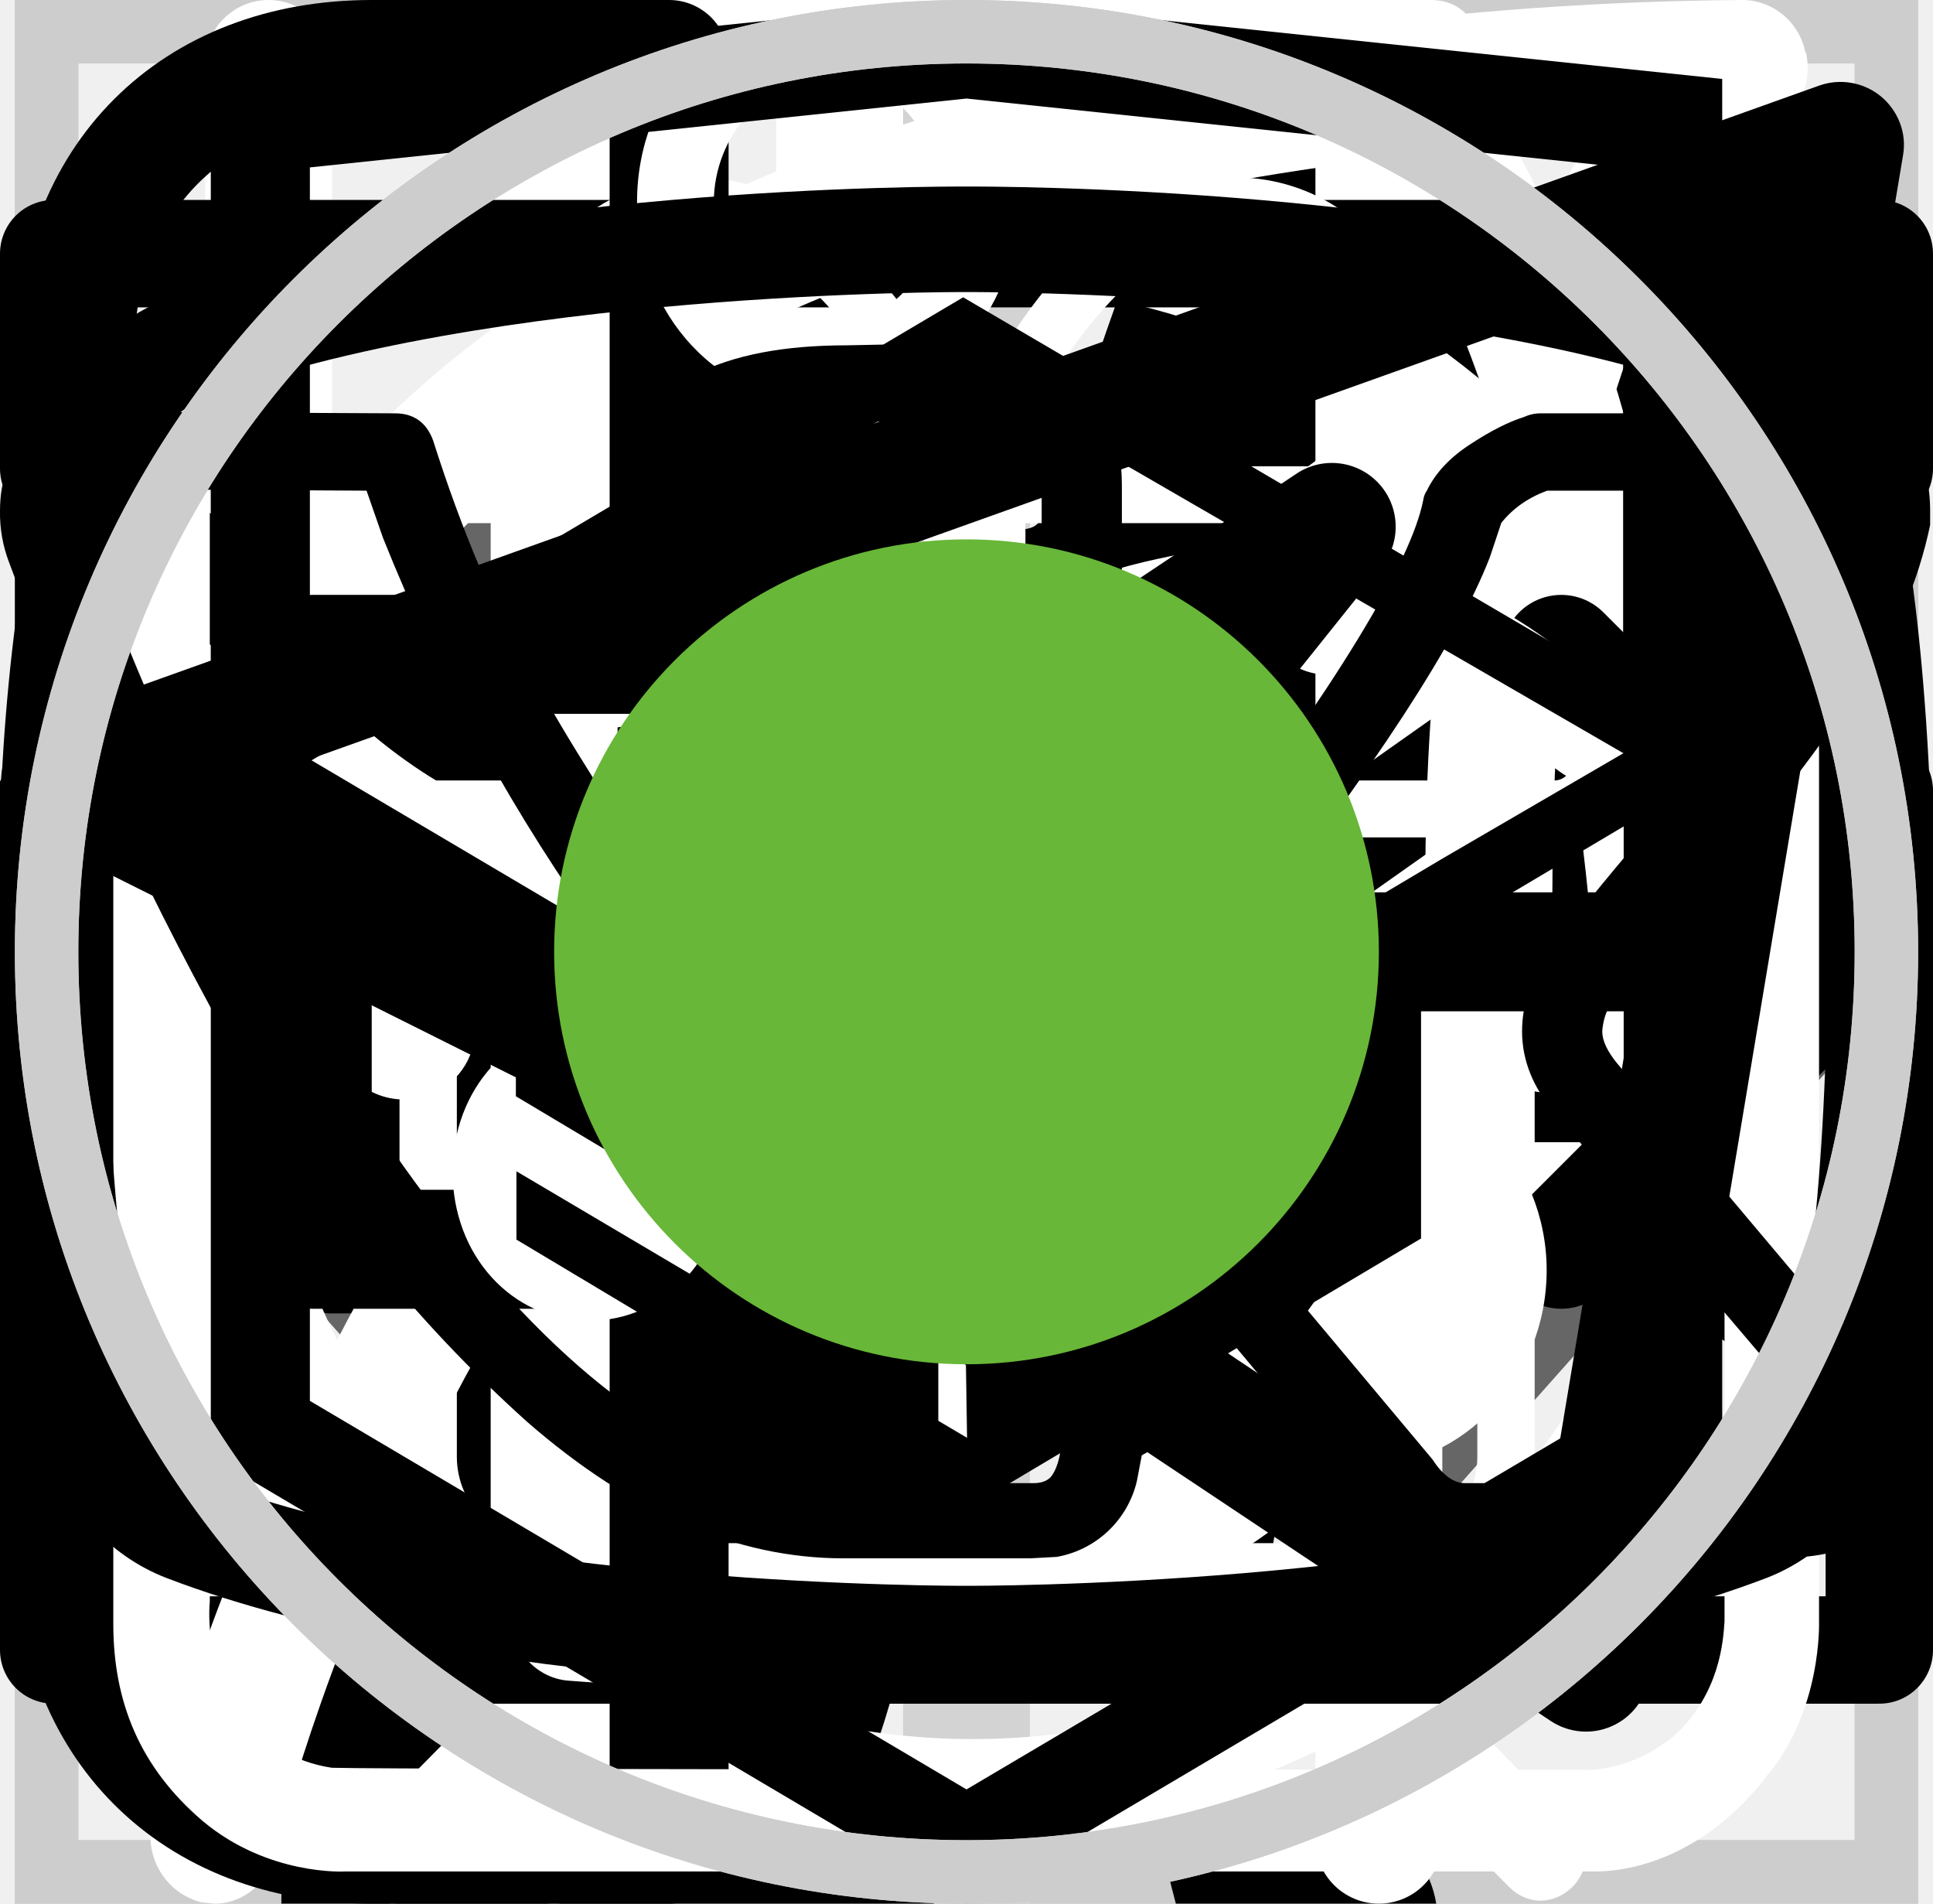
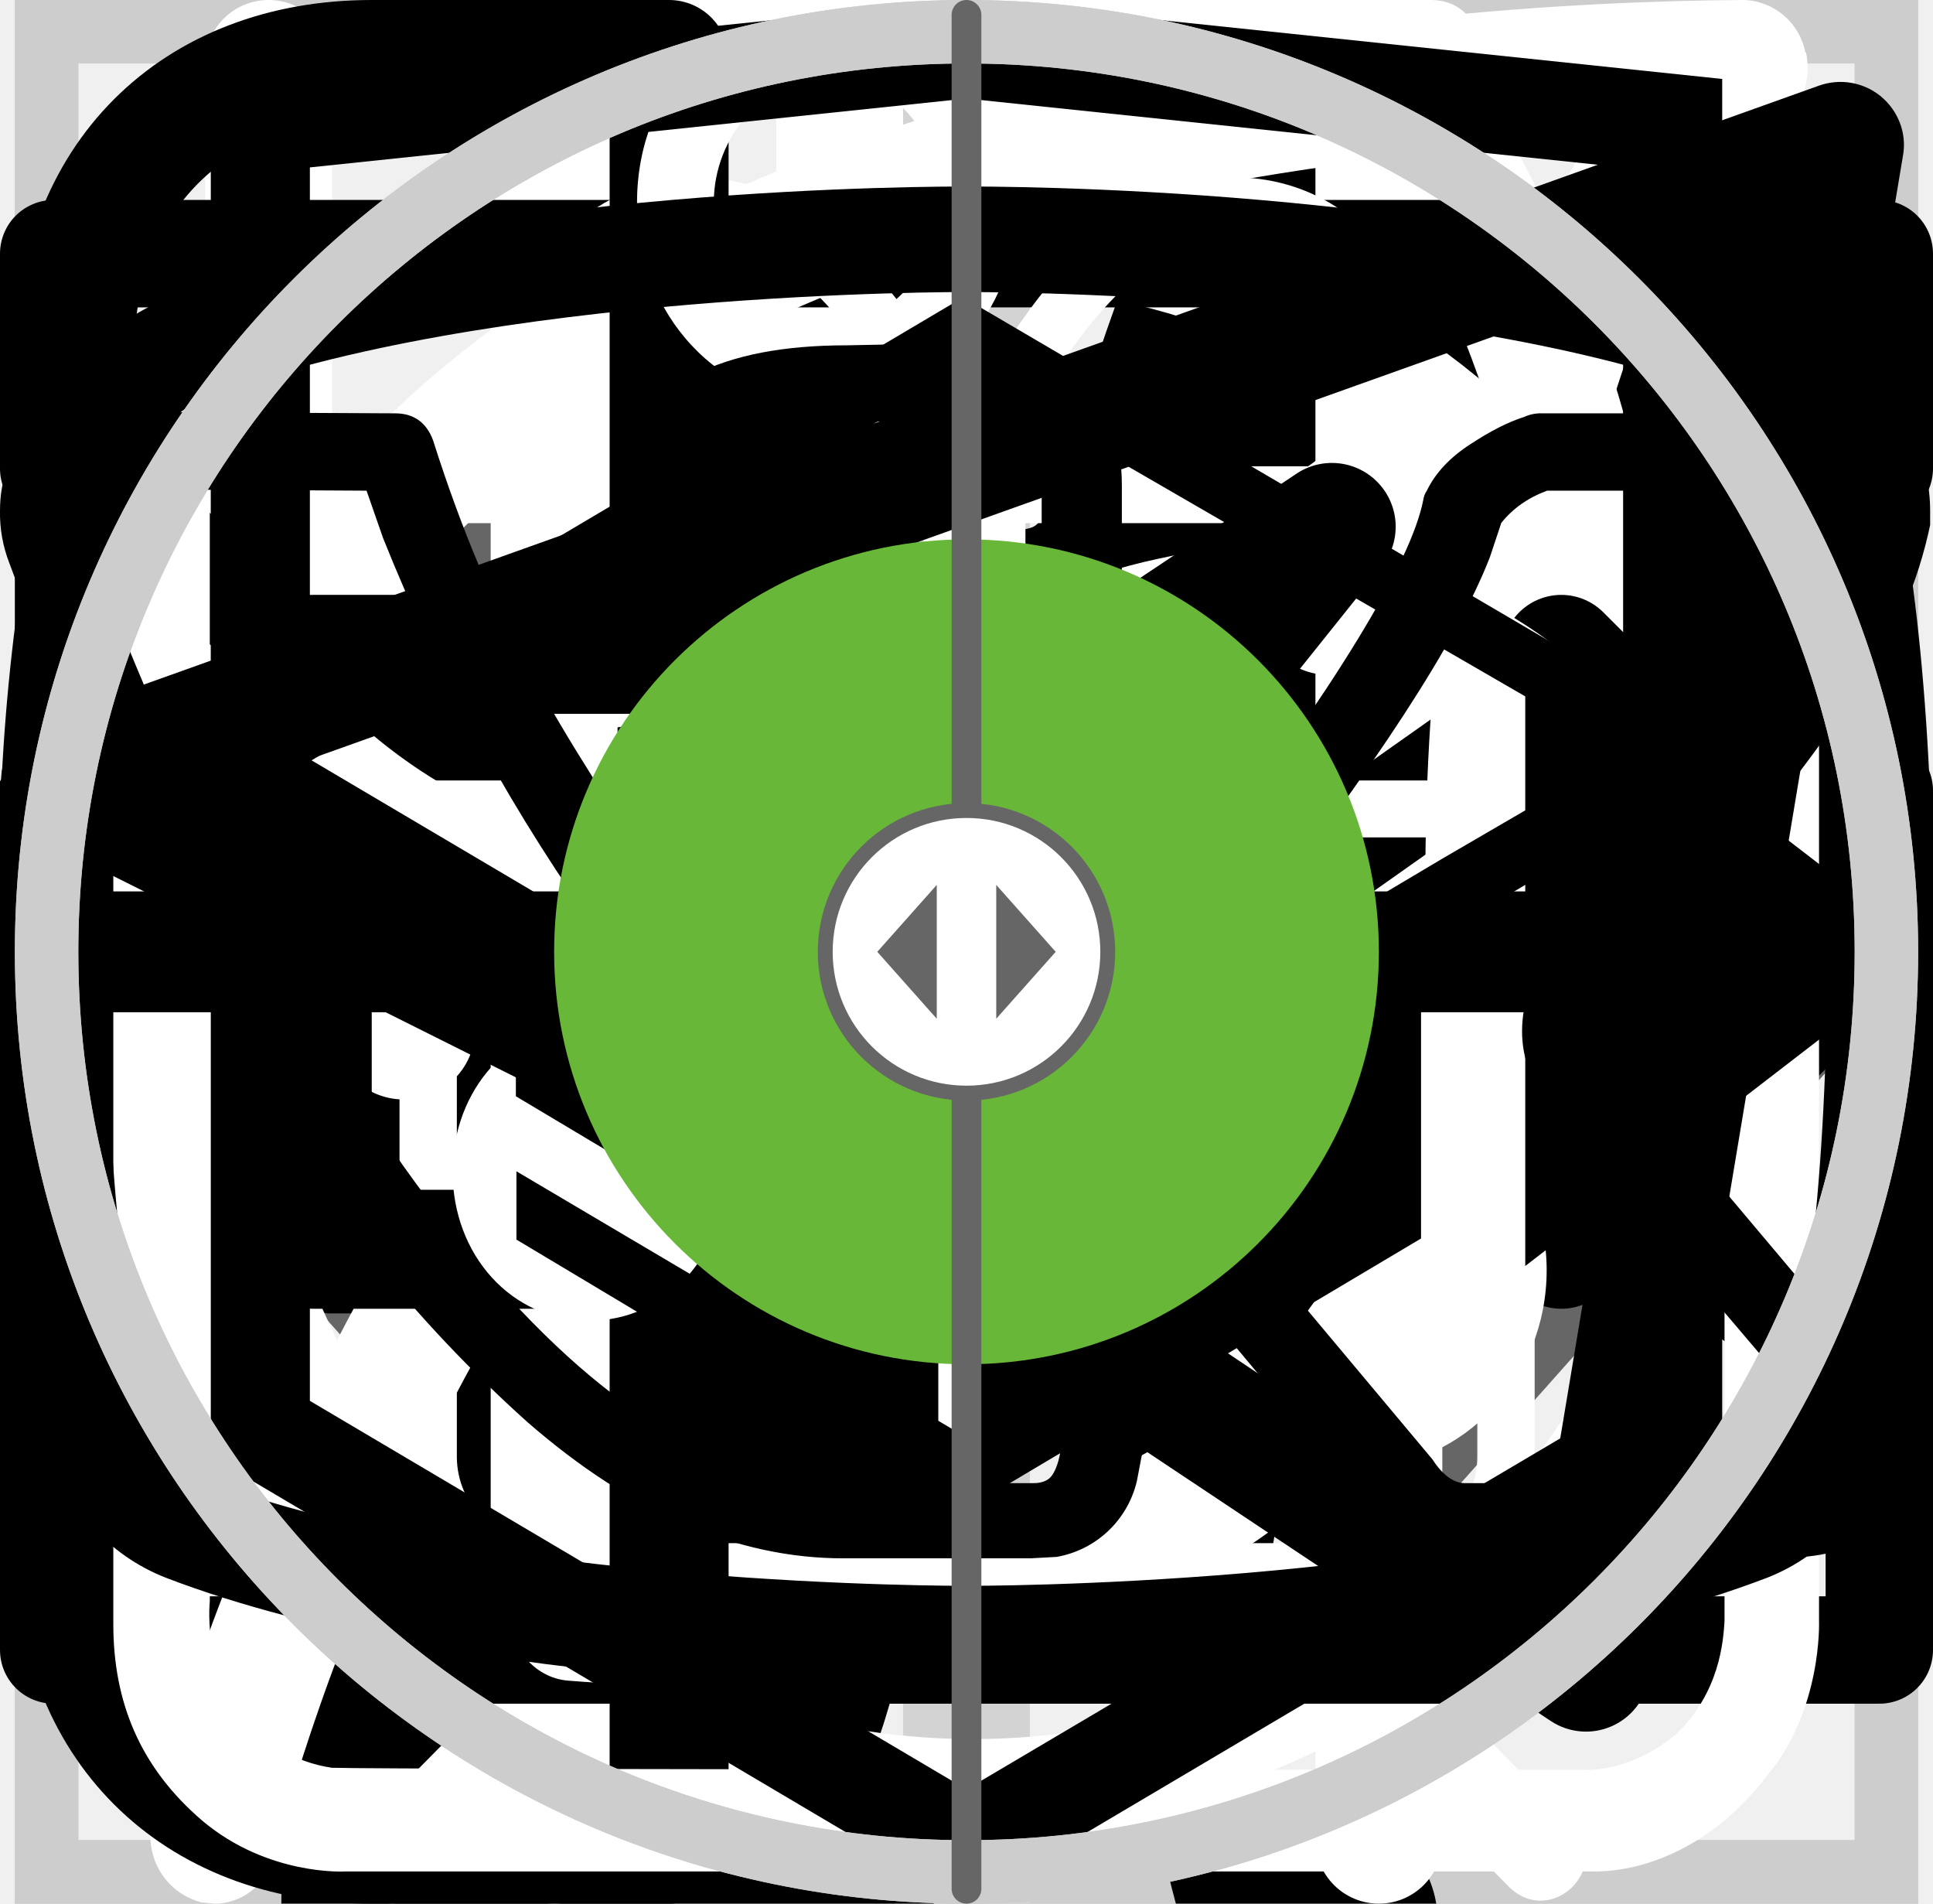
<svg xmlns="http://www.w3.org/2000/svg">
  <style>:root svg:not(:target){display:none}</style>
  <svg viewBox="0 0 30 30" fill="none" id="checkbox-active">
    <path stroke="#CDCDCD" d="M.5.5h29v29h-29z" />
    <path d="m13 19.72-5.7-6.45-1.05 1.19 6.75 7.63 11.25-12.72-1.05-1.28-10.2 11.63Z" fill="#68B738" />
  </svg>
  <svg viewBox="0 0 30 30" fill="none" id="checkbox">
    <path stroke="#CDCDCD" d="M.5.5h29v29h-29z" />
  </svg>
  <svg viewBox="0 0 32 12" fill="none" id="icon-arrow">
    <path stroke="#000" stroke-width="2" d="M0 6h18" />
    <path d="m24 6-6.75 5.2v-10.4l6.75 5.2Z" fill="#000" />
  </svg>
  <svg viewBox="0 0 30 30" fill="none" id="icon-button-more">
    <path stroke="#D3D3D3" stroke-width="2" d="M15 0v30m15-15h-30" />
  </svg>
  <svg viewBox="0 0 24 18" fill="none" id="icon-button">
    <path d="m8 0-8 9 8 9v-18Zm16 9-8-9v18l8-9Z" fill="#666" />
  </svg>
  <svg viewBox="0 0 67 28" fill="none" id="icon-cat-pro">
    <g clip-path="url(#icon-cat-pro_0)">
      <path d="M60.56 2.88a7.6 7.6 0 0 1 2.25-2.3c.5-.35.8-.35 1.1.3.4.95.75 1.95.45 3a1.14 1.14 0 0 0 .2 1.05c.3.4.55.8.8 1.15a3.13 3.13 0 0 1 .45 3.1c-.18.5-.22 1.03-.1 1.55.1.5.1 1 0 1.5a1.87 1.87 0 0 1-1.35 1.6 2.6 2.6 0 0 0-1.6 1 .53.53 0 0 1-.45.25c-.6.1-2.1-1.25-2.1-1.85v-.3c.05-1.8-.05-1.95-1.7-2.7a2.2 2.2 0 0 1-.9-.6c-.3-.4-.7-.35-1.15-.2-.45.15-.7.45-.65.95.15 1.2.2 2.43.15 3.65 0 .14.04.27.1.4 1.55 2.25 2.15 4.9 2.9 7.45.6 1.95 1.7 3 3.7 3.15.32.02.64.07.95.15a2.08 2.08 0 0 1 1.7 1.6c.35 1.05.15 1.3-.9 1.3h-3.25c-.42.02-.83-.12-1.15-.4a5.86 5.86 0 0 0-1.7-1 3.63 3.63 0 0 1-1.7-1.3 14.3 14.3 0 0 0-2-2.25c-1.4-1.45-2.9-2.85-4.2-4.35a5.69 5.69 0 0 1-1.6-3.8c0-.45-.1-.65-.6-.45a.96.96 0 0 1-.5.15c-1.4 0-2.1.85-2.6 2.1-.45 1.05-1.05 2.05-1.6 3.1a5.2 5.2 0 0 0-.5 2.1c0 1.2.3 1.6 1.4 2 .7.25 1.35.5 1.7 1.2.4.8.3 1-.55 1.05h-3.4a.94.94 0 0 1-.95-.55l-.9-1.5a3.02 3.02 0 0 1-.35-2.7c.22-.87.23-1.78.05-2.65a4.21 4.21 0 0 1 .85-3.5c.3-.35.3-.5-.2-.6a25.03 25.03 0 0 1-5.95-2.1c-1.6-.6-1.9-.5-2.35 1.15-.4 1.4-.8 2.8-1.1 4.25-.35 1.6.05 3.1.55 4.6.2.6.8.55 1.25.7 1 .3 1.85.7 2.25 1.75.35.8.3.9-.55.9-.85 0-1.7-.05-2.6 0-.76.01-1.5-.23-2.1-.7-2.4-1.6-3.1-4.05-3.3-6.7-.1-1.65-1-2.95-2.05-4.2-.2-.25-.4-.35-.7-.15-1.07.59-2.2 1.1-3.35 1.5a13.36 13.36 0 0 0-6.1 4.4 5.32 5.32 0 0 0-1.1 2.55c-.15.9.1 1.3 1 1.55s1.35.75 1.45 1.7c.05.4-.1.6-.5.6h-4.05a.82.82 0 0 1-.65-.4 4.28 4.28 0 0 1-.95-2.75 25.3 25.3 0 0 1 .45-5.15 3.15 3.15 0 0 1 1.7-2.4c2.95-1.4 4.5-4.05 5.9-6.8.3-.55.05-.65-.45-.6-1.4.2-2.73.74-3.85 1.6a35.31 35.31 0 0 0-4.15 3.55 8.33 8.33 0 0 1-5.15 2.45c-3.65.2-5.35-1.85-5.2-5.15.03-1.13.46-2.2 1.2-3.05a2.13 2.13 0 0 1 2.25-.75c.75.2.95.6.65 1.35-.15.3-.35.55-.5.85-.22.3-.39.64-.5 1-.55 1.5.2 2.55 1.75 2.7 1.65.15 3-.55 4.25-1.55 1.5-1.2 2.85-2.6 4-4.15a10.4 10.4 0 0 1 7.2-4.05c1.15-.15 2.15-.65 3.25-.95a20.7 20.7 0 0 1 6.35-.9 6.5 6.5 0 0 0 2.9-.55c2.45-1 5-1 7.55-.5 2 .4 4 .9 5.95 1.4 1.16.21 2.35.18 3.5-.1 2.2-.56 4.44-.9 6.7-1a9.08 9.08 0 0 1 4.3.85c1 .45 1 .45.75 1.4Z" fill="#000" />
    </g>
    <defs>
      <clipPath id="icon-cat-pro_0">
        <path fill="#fff" d="M0 0h67v28h-67z" />
      </clipPath>
    </defs>
  </svg>
  <svg viewBox="0 0 36 50" fill="none" id="icon-cat-slim">
    <g clip-path="url(#icon-cat-slim_0)">
      <path d="M28.2 0h-.2c-.32.19-.59.47-.74.82a8.03 8.03 0 0 0-.67 1.76.84.84 0 0 1-.76.69 3.77 3.77 0 0 0-2.69 1.95c-.37.66-.69 1.35-.95 2.06-.73 1.9-1.29 3.85-1.98 5.77-.32.87-.34.87-1.32.87-1.16 0-1.08-.18-1.1 1.1 0 .41.13.62.56.6.13 0 .33-.07.39.1.05.18-.13.26-.23.36a4.63 4.63 0 0 1-2.23 1.26c-.97.26-1.97.47-2.92.79-2.45.82-4.7 1.96-6.46 3.9a14.44 14.44 0 0 0-2.44 4.04c-1.89 4.46-2.8 9.15-3.51 13.88a97.06 97.06 0 0 0-.75 6.7c-.1 1.1-.2 2.23-.2 3.35h17.14c.03-.23-.01-.46-.12-.66a2.58 2.58 0 0 0-1.97-1.58c-.36-.08-.4-.2-.18-.48.36-.48.64-1.02.82-1.6.84-2.47 1.16-5.06 1.57-7.62.23-1.96.83-3.85 1.77-5.59a11.13 11.13 0 0 1 2.87-3.28c.43-.32.45-.32.52.23.05.36.06.74.09 1.11a48.2 48.2 0 0 1-.1 7.31c-.2 1.88-.22 3.78-.07 5.67.2 2.2.59 4.36 1.16 6.49h6.84a2.8 2.8 0 0 0-2.18-2.29c-.64-.1-1.3-.07-1.93.1-.31.08-.44 0-.46-.33-.22-2.73-.04-5.47.51-8.16a91.8 91.8 0 0 0 1.57-9.37c.14-1.27.54-2.5 1.18-3.6.6-1.1 1.14-2.23 1.74-3.33a3.03 3.03 0 0 0 .22-2.67c-.14-.37-.27-.74-.44-1.1-.52-1-1.03-2-1.5-3-.26-.52-.2-.59.36-.6.84 0 .84 0 .86-.85v-.34c0-.35-.14-.55-.52-.51h-.78c-.36 0-.46-.15-.37-.52a3.22 3.22 0 0 1 2.64-2.28 11.3 11.3 0 0 1 3.4.22.51.51 0 0 0 .65-.33 40 40 0 0 1 .66-1.55.52.52 0 0 0-.05-.58c-1.65-2.1-3.43-4.05-5.87-5.3a.77.77 0 0 1-.45-.58 9.8 9.8 0 0 0-.65-2.14 1.8 1.8 0 0 0-.73-.89Z" fill="#000" />
    </g>
    <defs>
      <clipPath id="icon-cat-slim_0">
        <path fill="#fff" d="M0 0h36v50h-36z" />
      </clipPath>
    </defs>
  </svg>
  <svg viewBox="0 0 27 31" fill="none" id="icon-clock">
    <path d="M6.12 0c-1.07 0-1.07 1.58 0 1.58h6.67v1.6a13.21 13.21 0 0 0-12.23 13.3c0 4.02 1.75 7.64 4.52 10.07.48.43.54 1.18.1 1.64l-1.53 1.55c-.75.69.36 1.75 1.03 1l2-2.03c.36-.34.88-.43 1.32-.21a12.79 12.79 0 0 0 11.1.06c.43-.21.96-.13 1.3.21l1.95 1.97c.68.64 1.66-.31 1.04-1l-1.45-1.48c-.45-.45-.38-1.2.1-1.63a13.47 13.47 0 0 0 4.62-10.16 13.2 13.2 0 0 0-12.27-13.28v-1.6h6.67c1.06 0 1.06-1.59 0-1.59h-14.94Zm-4.12 16.47c0-6.53 5.2-11.82 11.6-11.82 6.41 0 11.6 5.3 11.6 11.82 0 6.55-5.19 11.85-11.6 11.85-6.4 0-11.6-5.3-11.6-11.85Zm10.8-8.09c0-1.1 1.66-1.1 1.66 0v8.63c0 .23-.09.44-.25.6a.86.86 0 0 1-.6.25.82.82 0 0 1-.57-.23.8.8 0 0 1-.24-.56v-8.69Zm-5 2.62c.31 0 .61-.12.83-.34a1.14 1.14 0 0 0-.82-1.96c-.3.02-.56.16-.75.37a1.14 1.14 0 0 0 .75 1.92Zm11.6 0c.31 0 .6-.12.82-.34a1.14 1.14 0 0 0-.82-1.96 1.14 1.14 0 0 0 0 2.29Zm-10.43 12.59c0 1.53-2.33 1.53-2.33 0s2.33-1.53 2.33 0Zm4.64 3.44a1.18 1.18 0 0 0 1.17-.68 1.14 1.14 0 0 0-.7-1.56 1.17 1.17 0 0 0-1.22.32 1.14 1.14 0 0 0 .75 1.92Zm-8.12-10.39a1.14 1.14 0 0 1-.69 1.17 1.17 1.17 0 0 1-1.57-.7 1.14 1.14 0 0 1 .32-1.2 1.17 1.17 0 0 1 1.94.73Zm17.39 1.15a1.17 1.17 0 0 0 1.17-.68 1.14 1.14 0 0 0-.7-1.55 1.17 1.17 0 0 0-1.22.32 1.14 1.14 0 0 0 .75 1.91Zm-2.32 5.8c0 1.53-2.32 1.53-2.32 0s2.32-1.53 2.32 0Z" fill="#fff" />
  </svg>
  <svg viewBox="0 0 26 30" fill="none" id="icon-eat">
    <path fill-rule="evenodd" clip-rule="evenodd" d="M19.12.08a1 1 0 0 1 1.09.21c.9.91 2.1 2.88 3.06 5.92a42.6 42.6 0 0 1 1.73 12.79 1 1 0 0 1-1 1h-3.5v9a1 1 0 1 1-2 0v-28a1 1 0 0 1 .62-.92Zm1.38 17.92h2.5a39.62 39.62 0 0 0-1.64-11.19 22.4 22.4 0 0 0-.86-2.3v13.49Zm-14-18a1 1 0 0 1 1 1v28a1 1 0 1 1-2 0v-28a1 1 0 0 1 1-1Z" fill="#fff" />
    <path fill-rule="evenodd" clip-rule="evenodd" d="M2 0a1 1 0 0 1 1 1v5.5c0 .56.2 1.32.7 1.92.48.56 1.31 1.08 2.8 1.08a1 1 0 1 1 0 2 5.41 5.41 0 0 1-4.33-1.8 5.07 5.07 0 0 1-1.17-3.2v-5.5a1 1 0 0 1 1-1Z" fill="#fff" />
    <path fill-rule="evenodd" clip-rule="evenodd" d="M11 0a1 1 0 0 0-1 1v5.5c0 .56-.2 1.32-.7 1.92-.48.56-1.31 1.08-2.8 1.08a1 1 0 0 0 0 2 5.4 5.4 0 0 0 4.33-1.8 5.07 5.07 0 0 0 1.17-3.2v-5.5a1 1 0 0 0-1-1Z" fill="#fff" />
  </svg>
  <svg viewBox="0 0 18 14" fill="none" id="icon-email">
    <path d="M.5 5.5v8h17v-8m-17-5h17v2l-8.5 6-8.5-6v-2Z" stroke="#000" stroke-linecap="round" stroke-linejoin="round" />
  </svg>
  <svg viewBox="0 0 78 81" fill="none" id="icon-gift">
    <path d="M64.02 35.63h-49.99a3.18 3.18 0 0 1-3.18-3.16v-9.47a3.18 3.18 0 0 1 3.18-3.16h49.98a3.17 3.17 0 0 1 3.19 3.16v9.47a3.17 3.17 0 0 1-3.18 3.16Zm-49.99-13.37c-.4 0-.74.34-.74.74v9.47c0 .4.33.74.74.74h49.98c.41 0 .75-.33.75-.74v-9.47c0-.4-.34-.74-.75-.74h-49.98Z" fill="#fff" />
    <path d="M57.04 68.08h-36.04a6.11 6.11 0 0 1-6.13-6.09v-27.57c0-.67.55-1.21 1.22-1.21.68 0 1.22.54 1.22 1.21v27.57a3.68 3.68 0 0 0 3.69 3.67h36.04a3.68 3.68 0 0 0 3.7-3.67v-27.57a1.22 1.22 0 0 1 2.44 0v27.57a6.11 6.11 0 0 1-6.14 6.1Z" fill="#fff" />
    <path d="M39.02 68.08c-.67 0-1.22-.54-1.22-1.2v-32.46c0-.67.55-1.21 1.22-1.21.68 0 1.22.54 1.22 1.21v32.45c0 .67-.54 1.21-1.22 1.21Zm-15.21-45.82a7.81 7.81 0 0 1-3.17-10.6 7.9 7.9 0 0 1 10.66-3.16c5.82 3.13 8.96 11.86 9.09 12.23l-2.3.8c-.03-.08-2.96-8.22-7.95-10.9a5.45 5.45 0 0 0-7.36 2.17 5.4 5.4 0 0 0 2.2 7.33l-1.17 2.13Z" fill="#fff" />
    <path d="m54.23 22.26-1.16-2.14a5.38 5.38 0 0 0-1.03-9.92 5.42 5.42 0 0 0-4.14.43c-4.98 2.68-7.91 10.82-7.94 10.9l-2.3-.8c.13-.37 3.27-9.1 9.08-12.23a7.86 7.86 0 0 1 11.29 9.1c-.6 2-1.95 3.66-3.8 4.66Zm7.72 29.6h-45.86c-.67 0-1.22-.55-1.22-1.21 0-.67.55-1.22 1.22-1.22h45.86a1.21 1.21 0 1 1 0 2.42Z" fill="#fff" />
  </svg>
  <svg viewBox="0 0 25 28" fill="none" id="icon-leaf">
    <path d="M24.84.77a.95.95 0 0 0-.9-.77h-.01c-4.94.03-16.95.92-21.8 8.38-2.51 3.88-2.73 8.91-.64 14.96l.07.13a25.93 25.93 0 0 0-1.04 3.32 1 1 0 0 0 .72 1.19l.2.02c.43 0 .81-.32.9-.79.03-.1 2.42-10.37 10.86-16.38.43-.3.55-.93.26-1.38a.9.9 0 0 0-1.3-.28c-4.79 3.4-7.74 8-9.47 11.65-1.24-4.57-.92-8.37.99-11.3 3.74-5.76 12.62-7.15 17.98-7.45-1.16 1.8-2.41 5.1-2.41 10.93 0 3.12-.83 5.52-2.47 7.14-2.62 2.6-6.88 2.83-10 2.58-.51-.04-.96.38-1 .93-.04.55.35 1.03.86 1.07.63.05 1.3.08 1.99.08 3.17 0 6.86-.66 9.42-3.2 2.04-2 3.07-4.9 3.07-8.6 0-9.1 3.22-11.1 3.23-11.1.4-.21.6-.68.5-1.13Z" fill="#fff" />
  </svg>
  <svg viewBox="0 0 16 16" fill="none" id="icon-phone">
    <path d="M7 8h8.5m0 0-2.5-2.5m2.5 2.5-2.5 2.5m-7.5-10v5h-3v5h3v5h-2.5c-1.5 0-2.5-1-2.5-2.5v-10c0-1.5 1-2.5 2.5-2.5h2.5Z" stroke="#000" stroke-linecap="round" stroke-linejoin="round" />
  </svg>
  <svg viewBox="0 0 27 29" fill="none" id="icon-powder">
    <path d="M11.38 0c-1.64 0-2.9 1.36-2.9 3.08s1.26 3.08 2.9 3.08c1.63 0 2.9-1.36 2.9-3.08s-1.27-3.08-2.9-3.08Zm0 1.18c1 0 1.72.84 1.72 1.9 0 1-.8 1.9-1.72 1.9-1 0-1.73-.84-1.73-1.9 0-1 .78-1.9 1.72-1.9Zm-10.88 23.56c0 1.18.4 2.18 1.36 3 1 .84 2.17.77 2.17.77h19.04c.77 0 1.8-.38 2.62-1.45.85-1 .8-2.36.8-2.36v-17.21c0-.44-.12-.6-.75-.6-.64 0-.69.27-.69.59v17.22c-.02.3-.07 1.08-.74 1.72-.74.62-1.45.54-1.45.54s-18.13 0-19.03-.03a2.14 2.14 0 0 1-1.45-.9c-.51-.73-.41-1.63-.41-1.63v-17.22c0-.46-.24-.64-.73-.64s-.74.18-.74.58v17.62Zm16.31-16.31c-1.08.23-2.17.38-4.26 2.35-2.08 2-3.62 1.9-5.16 1.82-1.54-.1-3.17-1.54-3.45-1.9-.33-.36-.9-.12-1.08.11-.16.24-.16.64.1 1 1.27 1.18 2.45 2.08 4.72 2.26a7.5 7.5 0 0 0 5.89-2.26c1.45-1.45 2.17-1.72 3.26-1.9a6.3 6.3 0 0 1 5.08 1.26c1 1.1 1.26.78 1.54.48.54-.72-.23-1.27-1.1-1.9a7.24 7.24 0 0 0-5.52-1.28l-.02-.04Zm-9.06 7.16c-1.18 0-2.08 1-2.08 2.26 0 1.27.9 2.27 2.08 2.27 1.18 0 2.08-1 2.08-2.27s-.9-2.26-2.08-2.26Zm11.78.78c-1.54 0-2.8 1.36-2.8 2.99 0 1.63 1.26 2.99 2.8 2.99 1.54 0 2.81-1.36 2.81-3 0-1.62-1.27-2.98-2.8-2.98Zm0 1.45c.8 0 1.45.7 1.45 1.54a1.5 1.5 0 0 1-1.45 1.54c-.8 0-1.45-.7-1.45-1.54 0-.86.65-1.54 1.45-1.54Z" fill="#fff" />
  </svg>
  <svg viewBox="0 0 20 18" fill="none" id="icon-tg">
-     <path clip-rule="evenodd" d="M19.46.15c.18.15.27.38.23.61l-2.63 15.76a.66.66 0 0 1-1.01.44l-7.88-5.25a.66.66 0 0 1-.15-.96l2.61-3.26-4.36 2.9a.66.66 0 0 1-.65.05l-5.26-2.63a.66.66 0 0 1 .08-1.2l18.38-6.57a.66.66 0 0 1 .64.11Zm-17.13 7.17 3.53 1.77 7.56-5.04a.66.66 0 0 1 .88.96l-4.8 6 6.43 4.3 2.28-13.66-15.88 5.67Z" fill="currentColor" />
+     <path fill-rule="evenodd" clip-rule="evenodd" d="M19.46.15c.18.15.27.38.23.61l-2.63 15.76a.66.66 0 0 1-1.01.44l-7.88-5.25a.66.66 0 0 1-.15-.96l2.61-3.26-4.36 2.9a.66.66 0 0 1-.65.05l-5.26-2.63a.66.66 0 0 1 .08-1.2l18.38-6.57a.66.66 0 0 1 .64.11Zm-17.13 7.17 3.53 1.77 7.56-5.04a.66.66 0 0 1 .88.96l-4.8 6 6.43 4.3 2.28-13.66-15.88 5.67Z" fill="currentColor" />
  </svg>
  <svg viewBox="0 0 27 17" fill="none" id="icon-vk">
    <path d="M0 2.34c0-.86.52-1.32 1.55-1.38l3.97.02c.26 0 .44.13.53.38.4 1.26.86 2.34 1.37 3.25.5.92 1.17 1.97 1.99 3.16.07.15.18.23.34.23.13 0 .22-.06.3-.18l.07-.28.03-4.35c0-.3-.07-.5-.23-.6-.15-.1-.43-.18-.83-.23-.32-.05-.48-.23-.48-.55 0-.07 0-.12.02-.15.38-1.09 1.44-1.63 3.2-1.63l1.5-.03c.67 0 1.23.16 1.67.48.44.32.67.82.67 1.5v5.72c.12.08.24.12.34.12.27 0 .5-.15.7-.45 1.95-2.58 3-4.31 3.17-5.18a.3.3 0 0 1 .05-.13c.12-.25.33-.47.61-.65.29-.19.53-.31.75-.38a.55.55 0 0 1 .24-.05h4.13l.26.03c.36 0 .63.16.83.47.07.1.12.21.15.33a2.4 2.4 0 0 1 .06.55v.18a6.11 6.11 0 0 1-.94 2.2 23.4 23.4 0 0 1-1.93 2.53c-.79.9-1.27 1.5-1.47 1.78a.93.93 0 0 0-.24.56c0 .13.07.28.21.45l3.9 4.63c.2.26.31.56.31.88 0 .38-.16.7-.48.95-.32.25-.7.4-1.14.43l-.46.02h-4.04c-.02 0-.06 0-.11.02a.86.86 0 0 1-.1.01c-.4 0-.76-.16-1.1-.48-.12-.13-.96-1.12-2.5-2.97a1.39 1.39 0 0 0-.38-.32 38.47 38.47 0 0 0-.53 2.24l-.08.42a1.4 1.4 0 0 1-1.12 1.06l-.37.02h-2.61c-1.48 0-2.95-.63-4.41-1.9a19.3 19.3 0 0 1-3.96-4.95 47.51 47.51 0 0 1-3.28-7.05 1.92 1.92 0 0 1-.13-.73Zm16.01 6.51c-.37 0-.7-.1-1.01-.29a.9.9 0 0 1-.45-.79v-5.78c0-.34-.1-.58-.27-.72-.18-.14-.49-.21-.93-.21l-1.52.05c-.76 0-1.34.12-1.73.37.78.36 1.17.93 1.17 1.71v4.43a1.5 1.5 0 0 1-.53 1.04 1.6 1.6 0 0 1-1.07.42c-.53 0-.94-.24-1.22-.73a26.16 26.16 0 0 1-3.1-5.63l-.23-.66-3.55-.02c-.23 0-.36.01-.38.03-.03.03-.04.1-.04.22 0 .15.01.3.05.48l.56 1.4c1.49 3.64 3.11 6.51 4.86 8.6 1.75 2.1 3.47 3.15 5.16 3.15h2.66c.1 0 .19-.03.24-.09.05-.06.1-.17.13-.34l.06-.25.5-2.21c.15-.3.27-.5.38-.6.2-.2.42-.28.69-.28.43 0 .86.24 1.3.73l2.27 2.71c.14.22.3.33.45.33h4.4c.53 0 .8-.13.8-.38a.47.47 0 0 0-.08-.25l-3.87-4.55c-.3-.35-.45-.73-.45-1.13 0-.4.14-.8.43-1.16.23-.34.68-.9 1.34-1.67.67-.78 1.25-1.51 1.75-2.19.5-.68.82-1.3.98-1.85l.08-.33a.37.37 0 0 1-.02-.16.54.54 0 0 0-.03-.19h-4.18c-.27.1-.48.25-.64.45l-.16.48c-.45 1.16-1.6 2.94-3.5 5.36-.36.33-.8.5-1.3.5Z" fill="currentColor" />
  </svg>
  <svg viewBox="0 0 24 19" fill="none" id="icon-yt">
    <path d="m15.85 8.8-5.24-3.5a.65.65 0 0 0-1.01.55v6.98a.65.65 0 0 0 1.01.54l5.24-3.49a.65.65 0 0 0 0-1.09Zm-4.94 2.8v-4.53l3.4 2.27-3.4 2.27Zm12.48-8.56a2.4 2.4 0 0 0-1.45-1.63c-3.72-1.43-9.69-1.41-9.94-1.41s-6.22-.02-9.94 1.4a2.4 2.4 0 0 0-1.45 1.64 25.32 25.32 0 0 0-.61 6.3c0 3.26.33 5.22.61 6.3a2.4 2.4 0 0 0 1.45 1.63c3.72 1.43 9.69 1.4 9.94 1.4h.08c.75 0 6.31-.04 9.86-1.4a2.4 2.4 0 0 0 1.45-1.64c.28-1.07.61-3.03.61-6.3 0-3.25-.33-5.22-.61-6.29Zm-1.27 12.27a1.1 1.1 0 0 1-.65.74c-3.5 1.34-9.4 1.32-9.47 1.32-.07 0-5.98.02-9.47-1.32a1.09 1.09 0 0 1-.65-.74c-.27-1-.57-2.85-.57-5.97 0-3.12.3-4.97.57-5.97a1.1 1.1 0 0 1 .65-.74c3.5-1.34 9.4-1.32 9.47-1.32.07 0 5.98-.02 9.47 1.32a1.1 1.1 0 0 1 .65.74c.27 1 .57 2.85.57 5.97 0 3.12-.3 4.96-.57 5.97Z" fill="currentColor" />
+   </svg>
+   <svg viewBox="0 0 32 12" fill="none" id="icon_arrow-long">
+     <path stroke="#000" stroke-width="2" d="M0 6h26" />
+     <path d="m32 6-6.75 5.2v-10.4l6.75 5.2Z" fill="#000" />
  </svg>
  <svg viewBox="0 0 27 34" fill="none" id="logo-html-academy">
    <g clip-path="url(#logo-html-academy_0)">
      <path d="m13.64.02-.14-.02-13.5 1.4v24.61l13.5 7.99 13.5-7.99v-24.6l-13.36-1.4Zm11.6 25-11.74 6.94-11.73-6.94v-10.1l11.68 6.93.02 1.25-8.02-4.75v1.23l8.04 4.8.02 1.3-8.05-4.76v1.22l8.04 4.81 8.12-4.83v-5.21l3.62-2.15v10.26Zm0-11.57-3.23 1.88-1.48.88-7.06-4.19-.01 1.23 6.04 3.57-.06.03-.13.07-.86.5-4.98-2.95-.01 1.22 3.93 2.33-.93.61-.02.01-2.97-1.74-.01 1.23 1.94 1.13-1.98 1.19-11.62-6.87 11.63-6.96 11.8 6.83Zm0-1.22-11.8-6.92-11.67 6.91v-9.23l11.73-1.23 11.73 1.23v9.24Z" fill="currentColor" />
    </g>
    <defs>
      <clipPath id="logo-html-academy_0">
        <path fill="#fff" d="M0 0h27v34h-27z" />
      </clipPath>
    </defs>
  </svg>
  <svg viewBox="0 0 30 30" fill="none" id="radiobutton-active">
    <circle cx="15" cy="15" r="14.5" stroke="#CDCDCD" />
    <circle cx="15" cy="15" r="6.5" fill="#68B738" />
  </svg>
  <svg viewBox="0 0 30 30" fill="none" id="radiobutton">
    <circle cx="15" cy="15" r="14.5" stroke="#CDCDCD" />
  </svg>
+   <svg viewBox="0 0 40 256" fill="none" id="slider-range">
+     <rect x="18" width="4" height="256" rx="2" fill="#666" />
+     <rect x="1" y="109" width="38" height="38" rx="19" fill="#fff" />
+     <rect x="1" y="109" width="38" height="38" rx="19" stroke="#666" stroke-width="2" />
+     <path d="m16 119-8 9 8 9v-18Zm16 9-8-9v18l8-9Z" fill="#666" />
+   </svg>
</svg>
